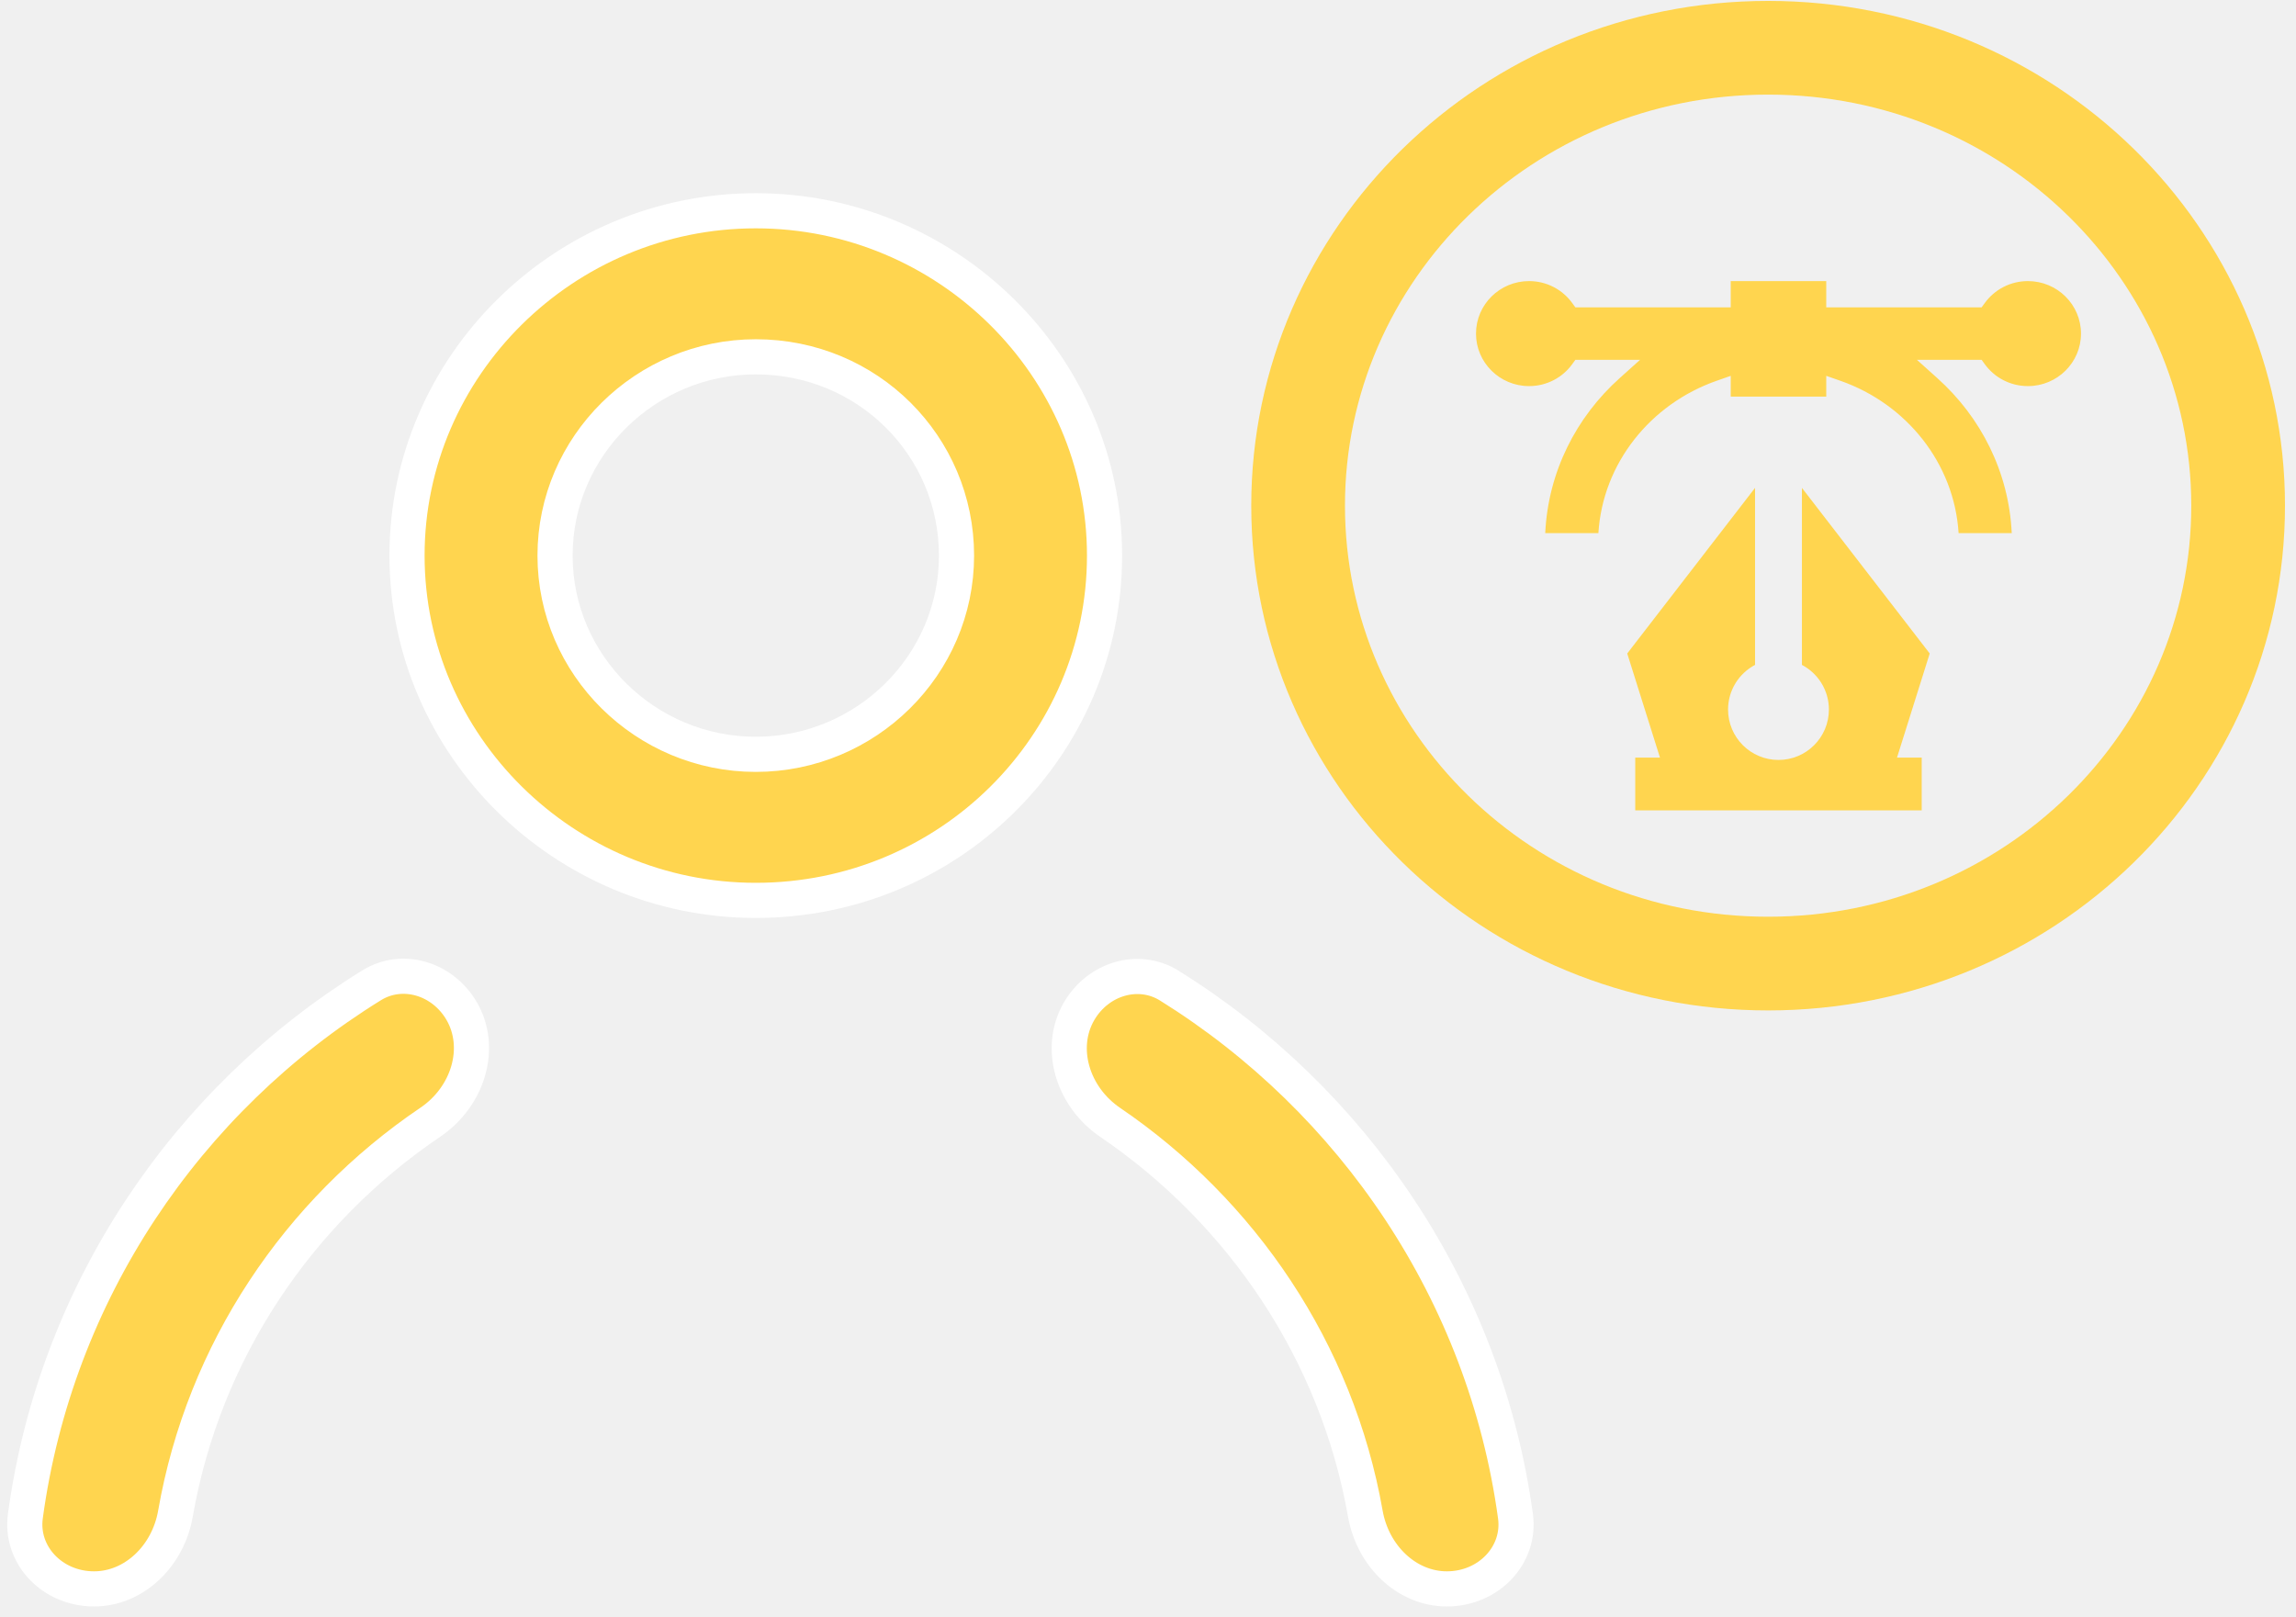
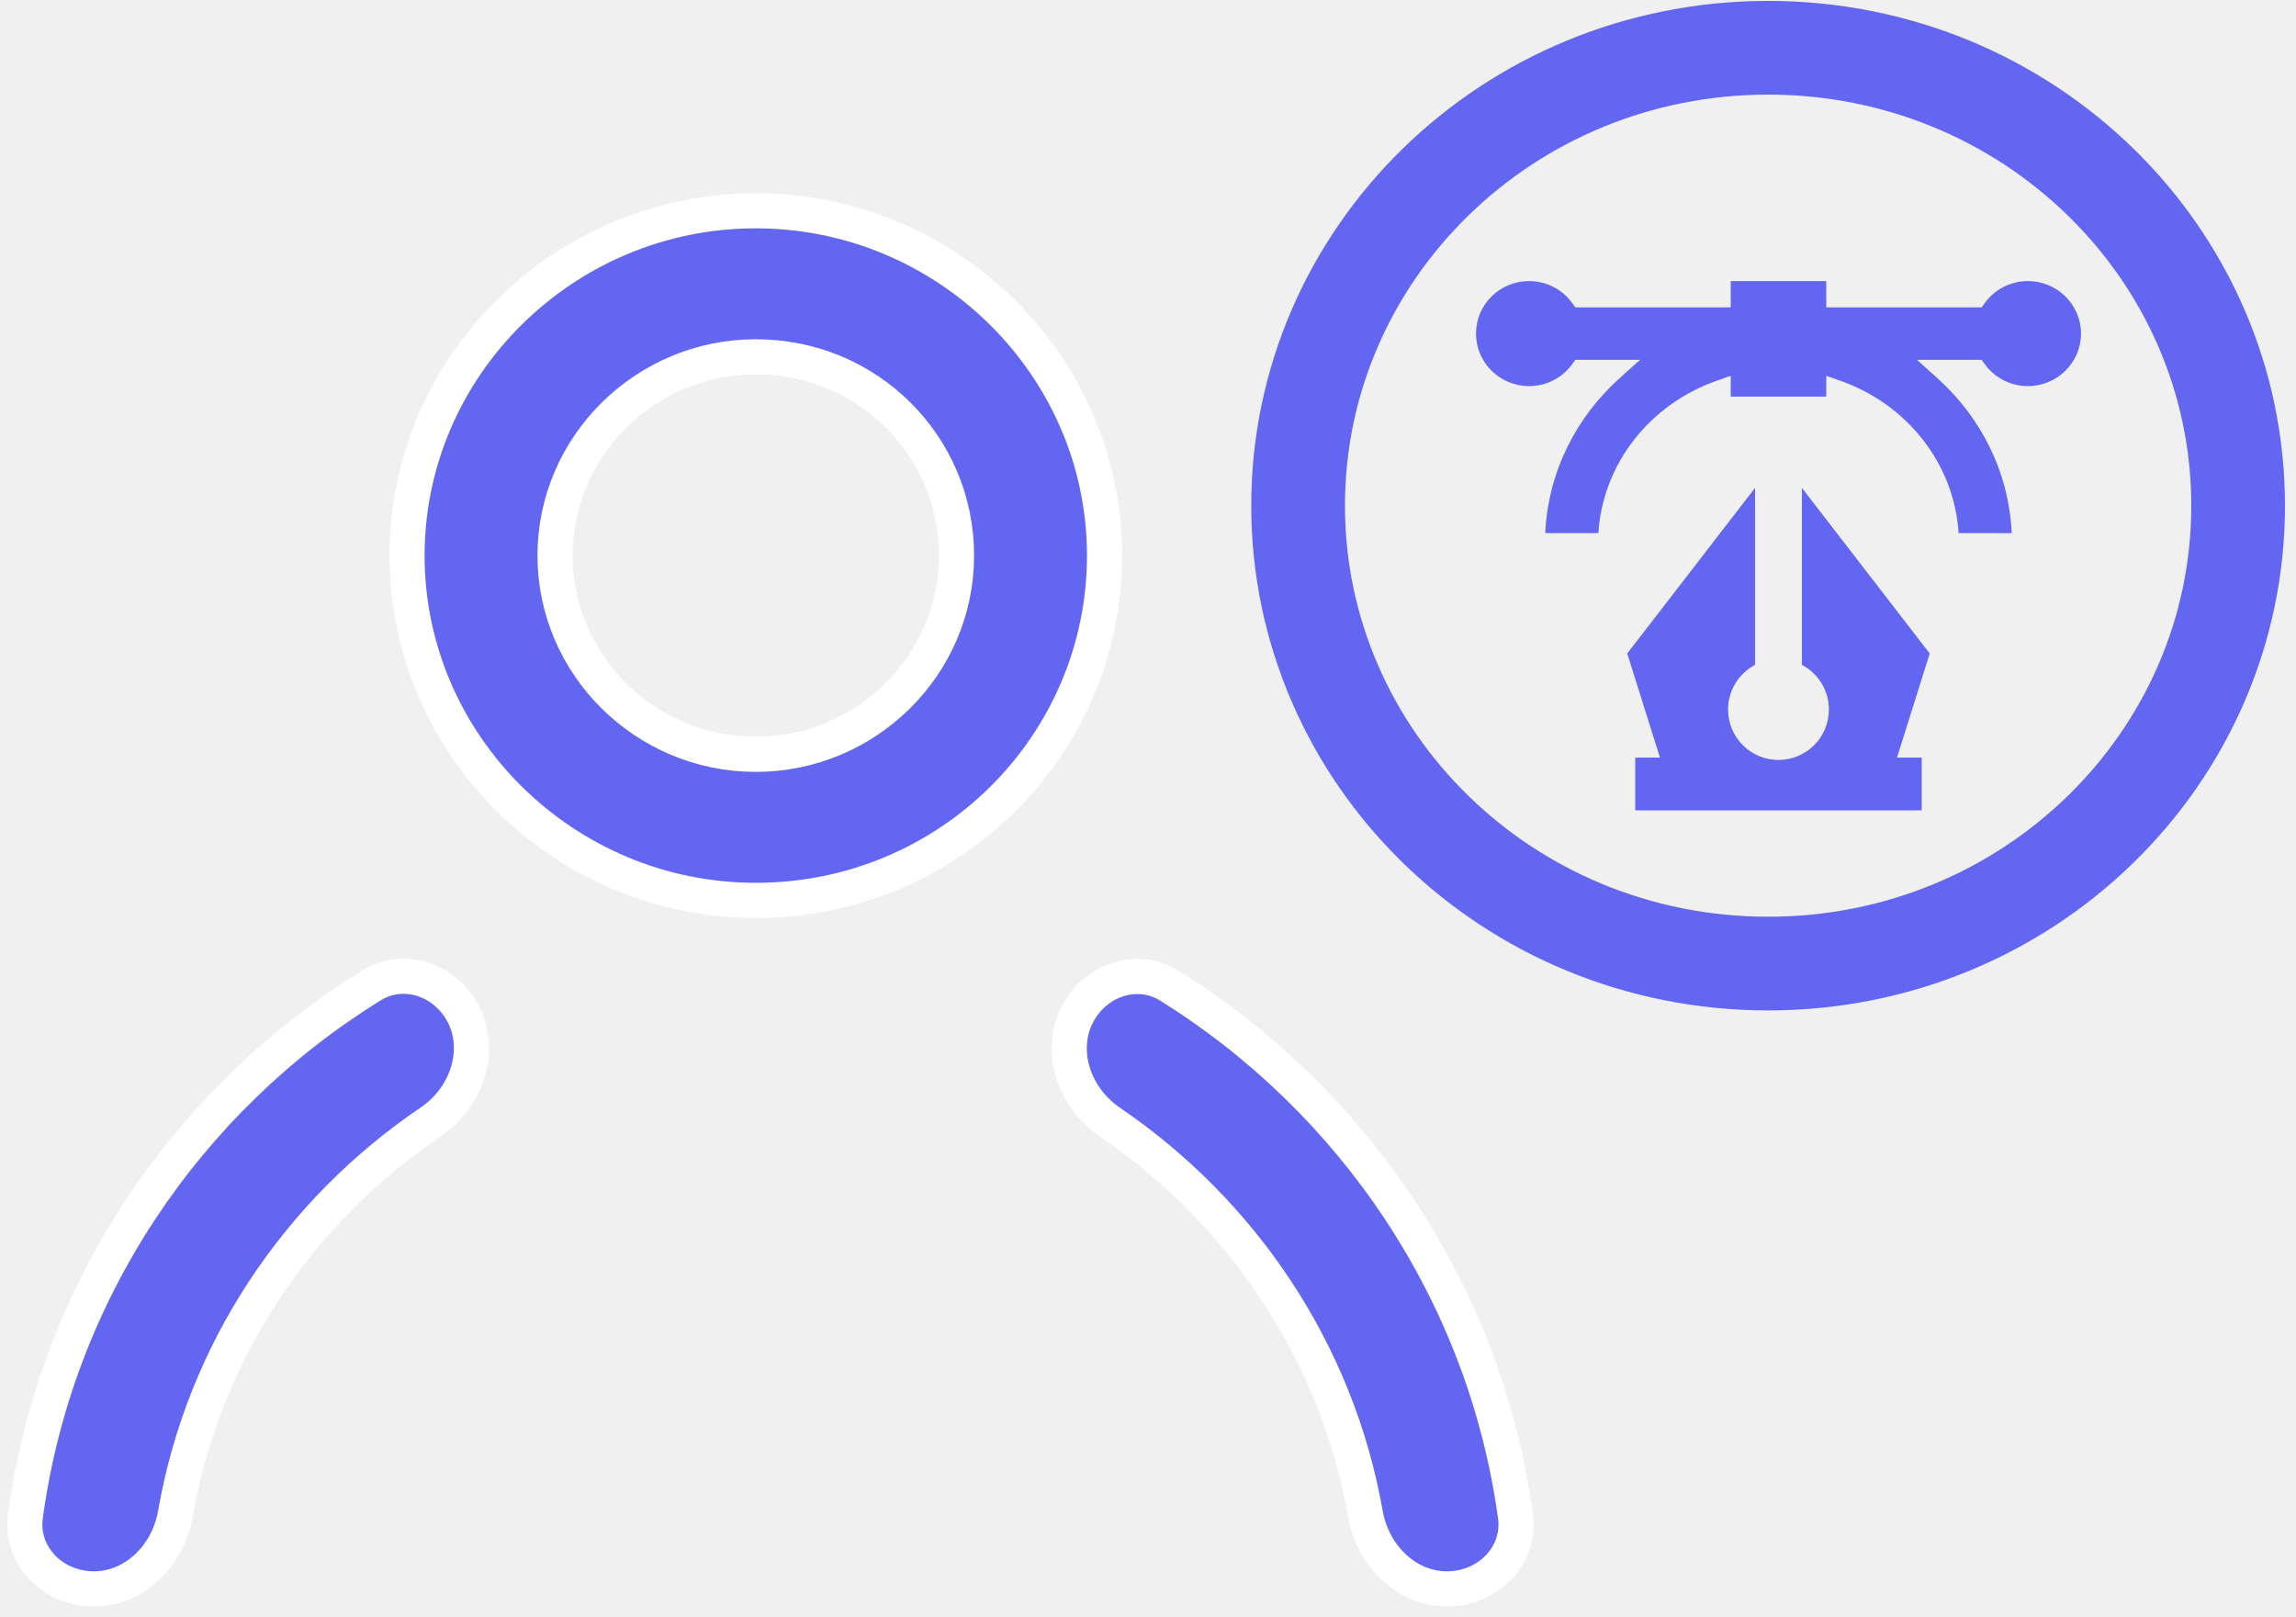
<svg xmlns="http://www.w3.org/2000/svg" width="98" height="69" viewBox="0 0 98 69" fill="none">
-   <path d="M32.259 38.438C24.066 38.438 17.373 31.805 17.373 23.718C17.373 15.631 24.066 8.998 32.259 8.998C40.453 8.998 47.145 15.631 47.145 23.718C47.145 31.807 40.528 38.438 32.259 38.438ZM32.259 15.233C27.553 15.233 23.691 19.042 23.691 23.718C23.691 28.394 27.553 32.203 32.259 32.203C36.966 32.203 40.827 28.394 40.827 23.718C40.827 19.047 37.049 15.233 32.259 15.233Z" fill="#ffd54f" stroke="white" stroke-width="1.5" />
-   <path d="M15.867 42.061C17.163 41.26 18.887 41.755 19.707 43.166C20.611 44.723 19.99 46.811 18.368 47.908C12.727 51.724 8.696 57.69 7.489 64.618C7.172 66.438 5.718 67.831 4.013 67.831C2.221 67.831 0.859 66.379 1.082 64.729C2.374 55.181 7.956 46.95 15.867 42.061Z" fill="#ffd54f" stroke="white" stroke-width="1.5" />
-   <path d="M46.056 43.176C46.878 41.761 48.608 41.268 49.906 42.075C57.767 46.967 63.383 55.193 64.685 64.73C64.91 66.379 63.548 67.831 61.756 67.831C60.051 67.831 58.596 66.438 58.276 64.618C57.058 57.692 52.993 51.729 47.386 47.915C45.769 46.816 45.153 44.732 46.056 43.176Z" fill="#ffd54f" stroke="white" stroke-width="1.5" />
-   <path d="M32.494 36.249L32.103 34.934L31.712 36.249C31.947 36.249 32.103 36.249 32.337 36.249C32.337 36.326 32.416 36.249 32.494 36.249Z" fill="#ffd54f" />
-   <path d="M95.53 21.588C95.53 32.34 86.593 41.136 75.469 41.136C64.344 41.136 55.407 32.34 55.407 21.588C55.407 10.836 64.344 2.039 75.469 2.039C86.593 2.039 95.53 10.836 95.53 21.588Z" stroke="#ffd54f" stroke-width="4" />
-   <path d="M70.002 15.362H67.241L67.105 15.549C66.694 16.116 66.023 16.483 65.265 16.483C64.014 16.483 63 15.479 63 14.242C63 13.004 64.014 12 65.265 12C66.023 12 66.694 12.368 67.105 12.934L67.241 13.121L73.873 13.121V12H77.95V13.121L84.582 13.121L84.717 12.934C85.129 12.368 85.8 12 86.557 12C87.808 12 88.823 13.004 88.823 14.242C88.823 15.479 87.808 16.483 86.557 16.483C85.8 16.483 85.129 16.116 84.717 15.549L84.582 15.362H81.821L82.691 16.143C84.544 17.805 85.744 20.139 85.867 22.759H83.599C83.412 19.777 81.376 17.245 78.554 16.256L77.95 16.045V16.931H73.873V16.045L73.268 16.257C70.447 17.246 68.41 19.777 68.224 22.759H65.955C66.079 20.139 67.279 17.805 69.132 16.143L70.002 15.362Z" fill="#ffd54f" />
-   <path fill-rule="evenodd" clip-rule="evenodd" d="M78.063 30.291C78.063 29.463 77.596 28.745 76.911 28.385V20.828L82.366 27.898L80.97 32.342H82.024V34.595L69.797 34.595L69.797 32.342H70.852L69.455 27.898L74.911 20.827V28.385C74.227 28.745 73.759 29.463 73.759 30.291C73.759 31.479 74.723 32.443 75.911 32.443C77.1 32.443 78.063 31.479 78.063 30.291Z" fill="#ffd54f" />
+   <path d="M32.259 38.438C24.066 38.438 17.373 31.805 17.373 23.718C17.373 15.631 24.066 8.998 32.259 8.998C40.453 8.998 47.145 15.631 47.145 23.718C47.145 31.807 40.528 38.438 32.259 38.438ZM32.259 15.233C27.553 15.233 23.691 19.042 23.691 23.718C23.691 28.394 27.553 32.203 32.259 32.203C36.966 32.203 40.827 28.394 40.827 23.718C40.827 19.047 37.049 15.233 32.259 15.233Z" fill="#6366f1" stroke="white" stroke-width="1.5" />
+   <path d="M15.867 42.061C17.163 41.26 18.887 41.755 19.707 43.166C20.611 44.723 19.99 46.811 18.368 47.908C12.727 51.724 8.696 57.69 7.489 64.618C7.172 66.438 5.718 67.831 4.013 67.831C2.221 67.831 0.859 66.379 1.082 64.729C2.374 55.181 7.956 46.95 15.867 42.061Z" fill="#6366f1" stroke="white" stroke-width="1.5" />
+   <path d="M46.056 43.176C46.878 41.761 48.608 41.268 49.906 42.075C57.767 46.967 63.383 55.193 64.685 64.73C64.91 66.379 63.548 67.831 61.756 67.831C60.051 67.831 58.596 66.438 58.276 64.618C57.058 57.692 52.993 51.729 47.386 47.915C45.769 46.816 45.153 44.732 46.056 43.176Z" fill="#6366f1" stroke="white" stroke-width="1.5" />
+   <path d="M32.494 36.249L32.103 34.934L31.712 36.249C31.947 36.249 32.103 36.249 32.337 36.249C32.337 36.326 32.416 36.249 32.494 36.249Z" fill="#6366f1" />
+   <path d="M95.53 21.588C95.53 32.34 86.593 41.136 75.469 41.136C64.344 41.136 55.407 32.34 55.407 21.588C55.407 10.836 64.344 2.039 75.469 2.039C86.593 2.039 95.53 10.836 95.53 21.588Z" stroke="#6366f1" stroke-width="4" />
+   <path d="M70.002 15.362H67.241L67.105 15.549C66.694 16.116 66.023 16.483 65.265 16.483C64.014 16.483 63 15.479 63 14.242C63 13.004 64.014 12 65.265 12C66.023 12 66.694 12.368 67.105 12.934L67.241 13.121L73.873 13.121V12H77.95V13.121L84.582 13.121L84.717 12.934C85.129 12.368 85.8 12 86.557 12C87.808 12 88.823 13.004 88.823 14.242C88.823 15.479 87.808 16.483 86.557 16.483C85.8 16.483 85.129 16.116 84.717 15.549L84.582 15.362H81.821L82.691 16.143C84.544 17.805 85.744 20.139 85.867 22.759H83.599C83.412 19.777 81.376 17.245 78.554 16.256L77.95 16.045V16.931H73.873V16.045L73.268 16.257C70.447 17.246 68.41 19.777 68.224 22.759H65.955C66.079 20.139 67.279 17.805 69.132 16.143L70.002 15.362Z" fill="#6366f1" />
+   <path fill-rule="evenodd" clip-rule="evenodd" d="M78.063 30.291C78.063 29.463 77.596 28.745 76.911 28.385V20.828L82.366 27.898L80.97 32.342H82.024V34.595L69.797 34.595L69.797 32.342H70.852L69.455 27.898L74.911 20.827V28.385C74.227 28.745 73.759 29.463 73.759 30.291C73.759 31.479 74.723 32.443 75.911 32.443C77.1 32.443 78.063 31.479 78.063 30.291Z" fill="#6366f1" />
</svg>
